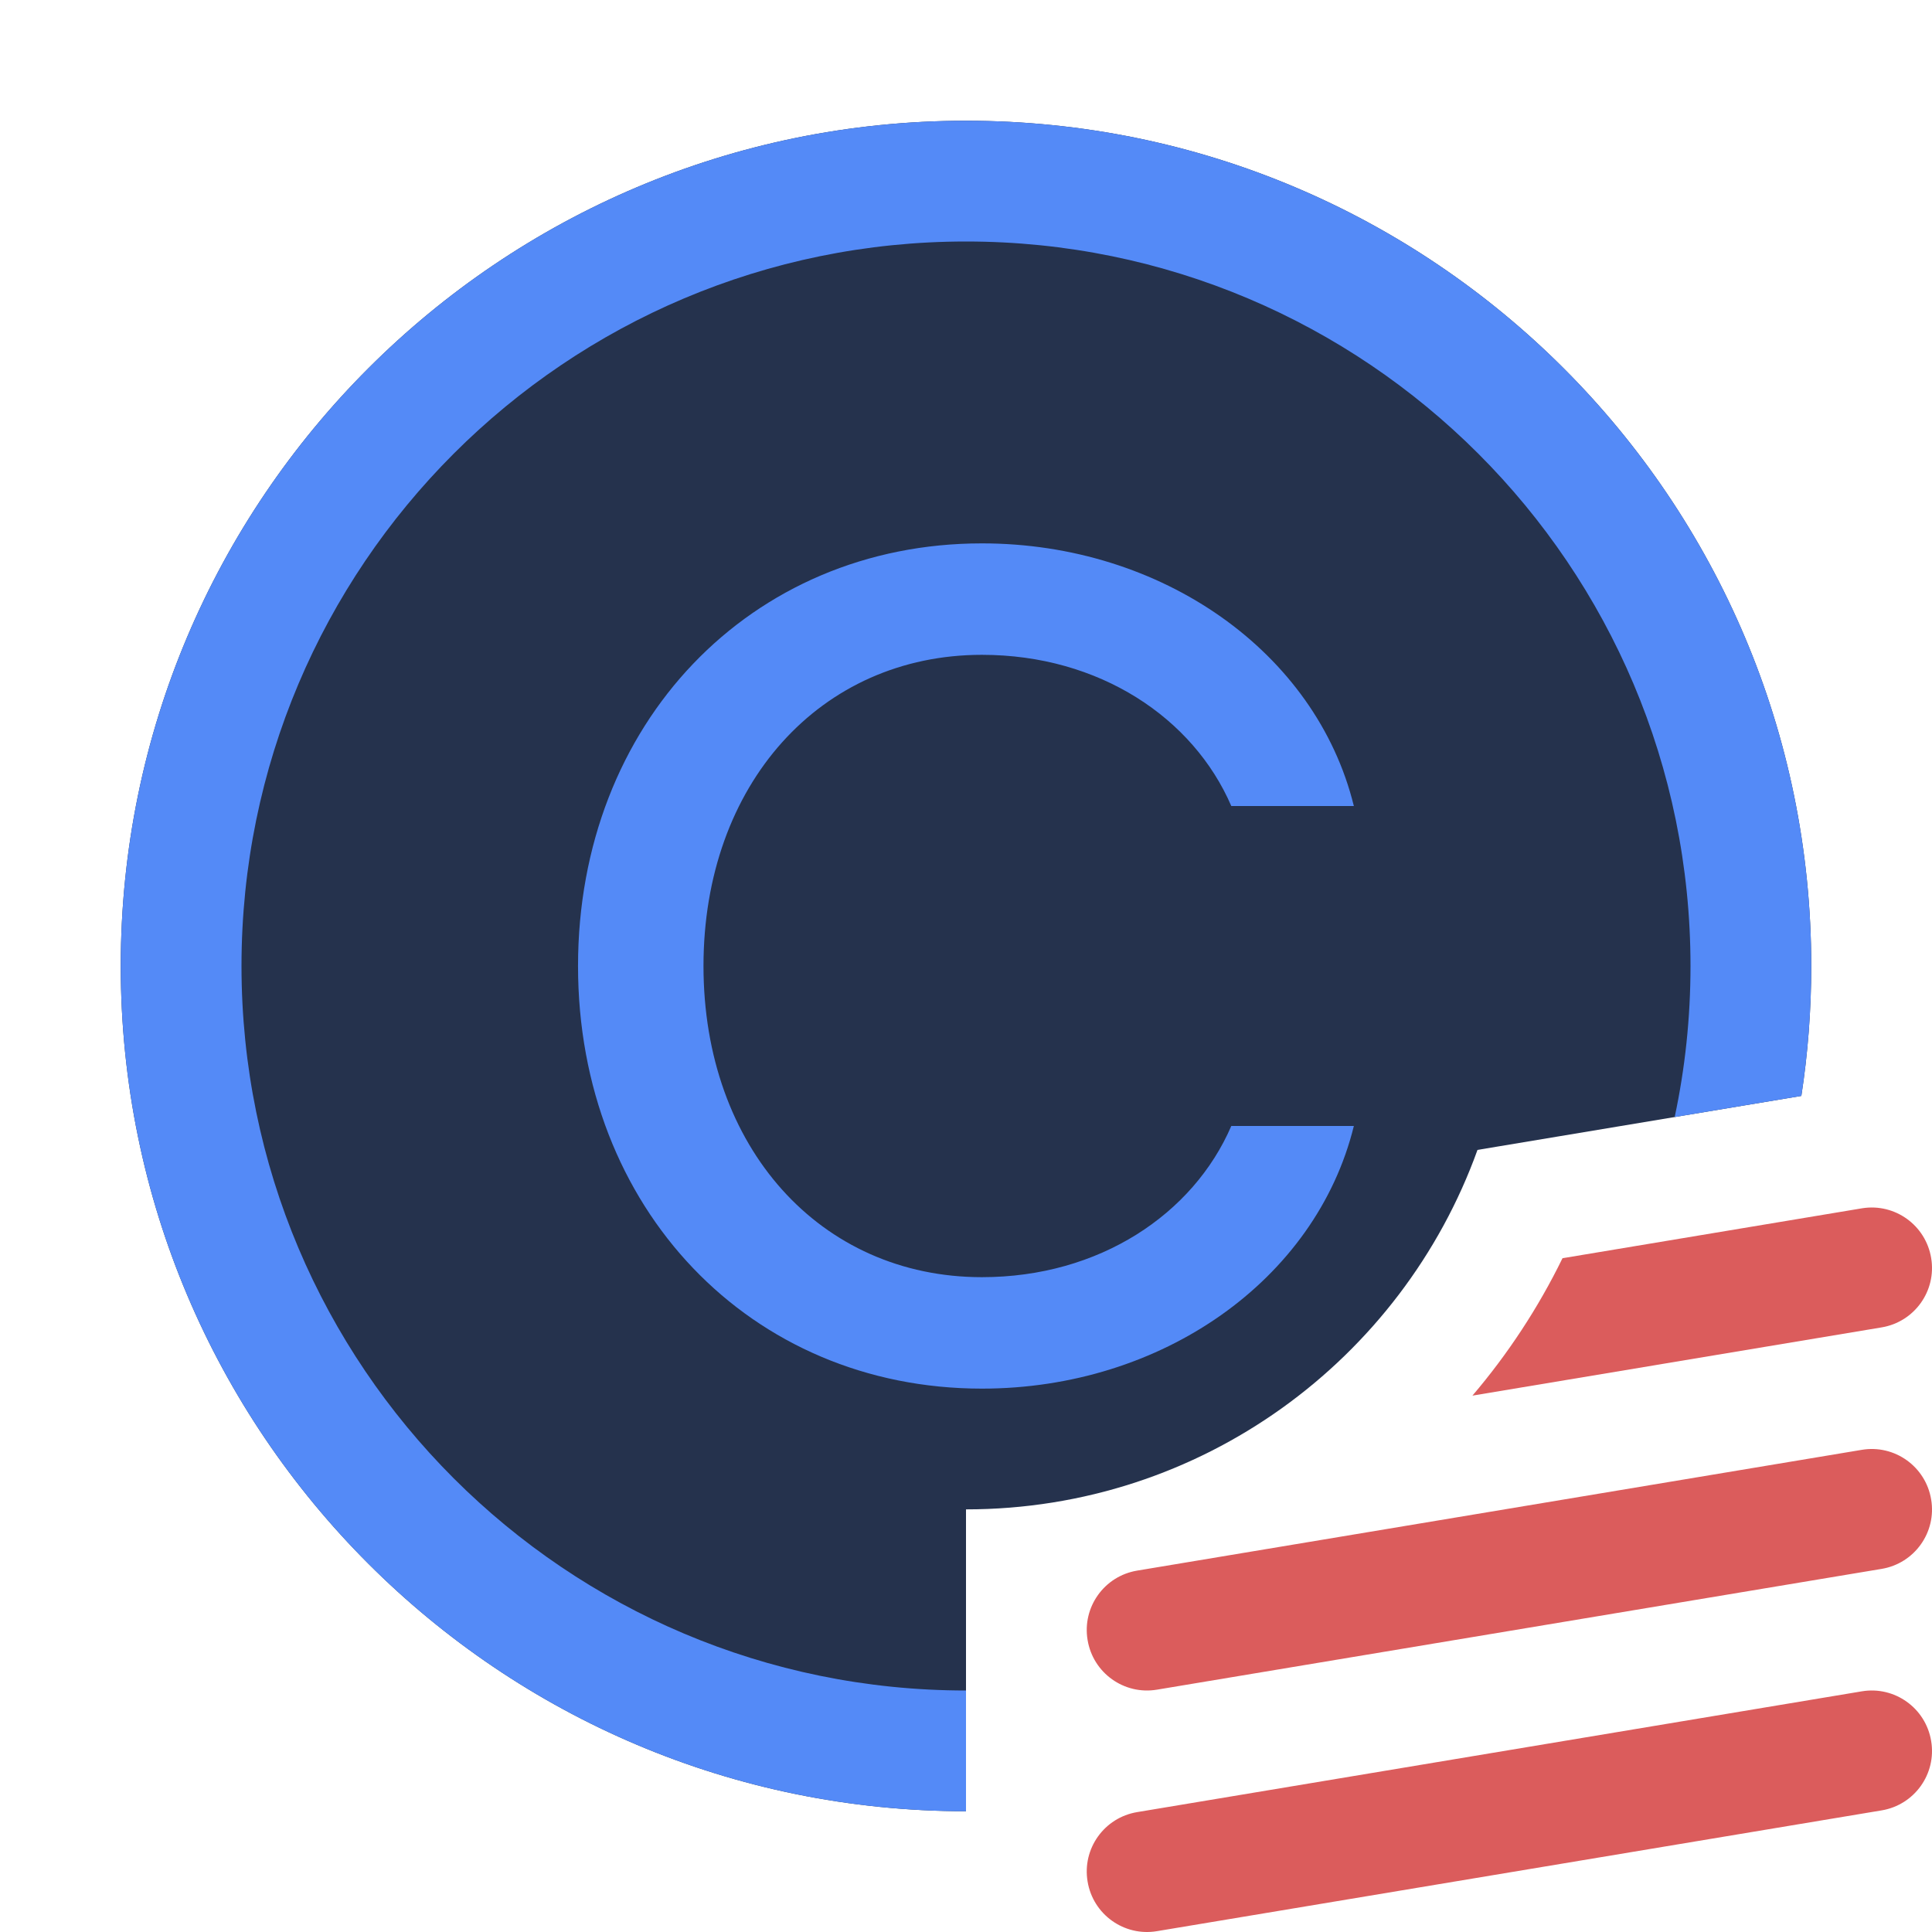
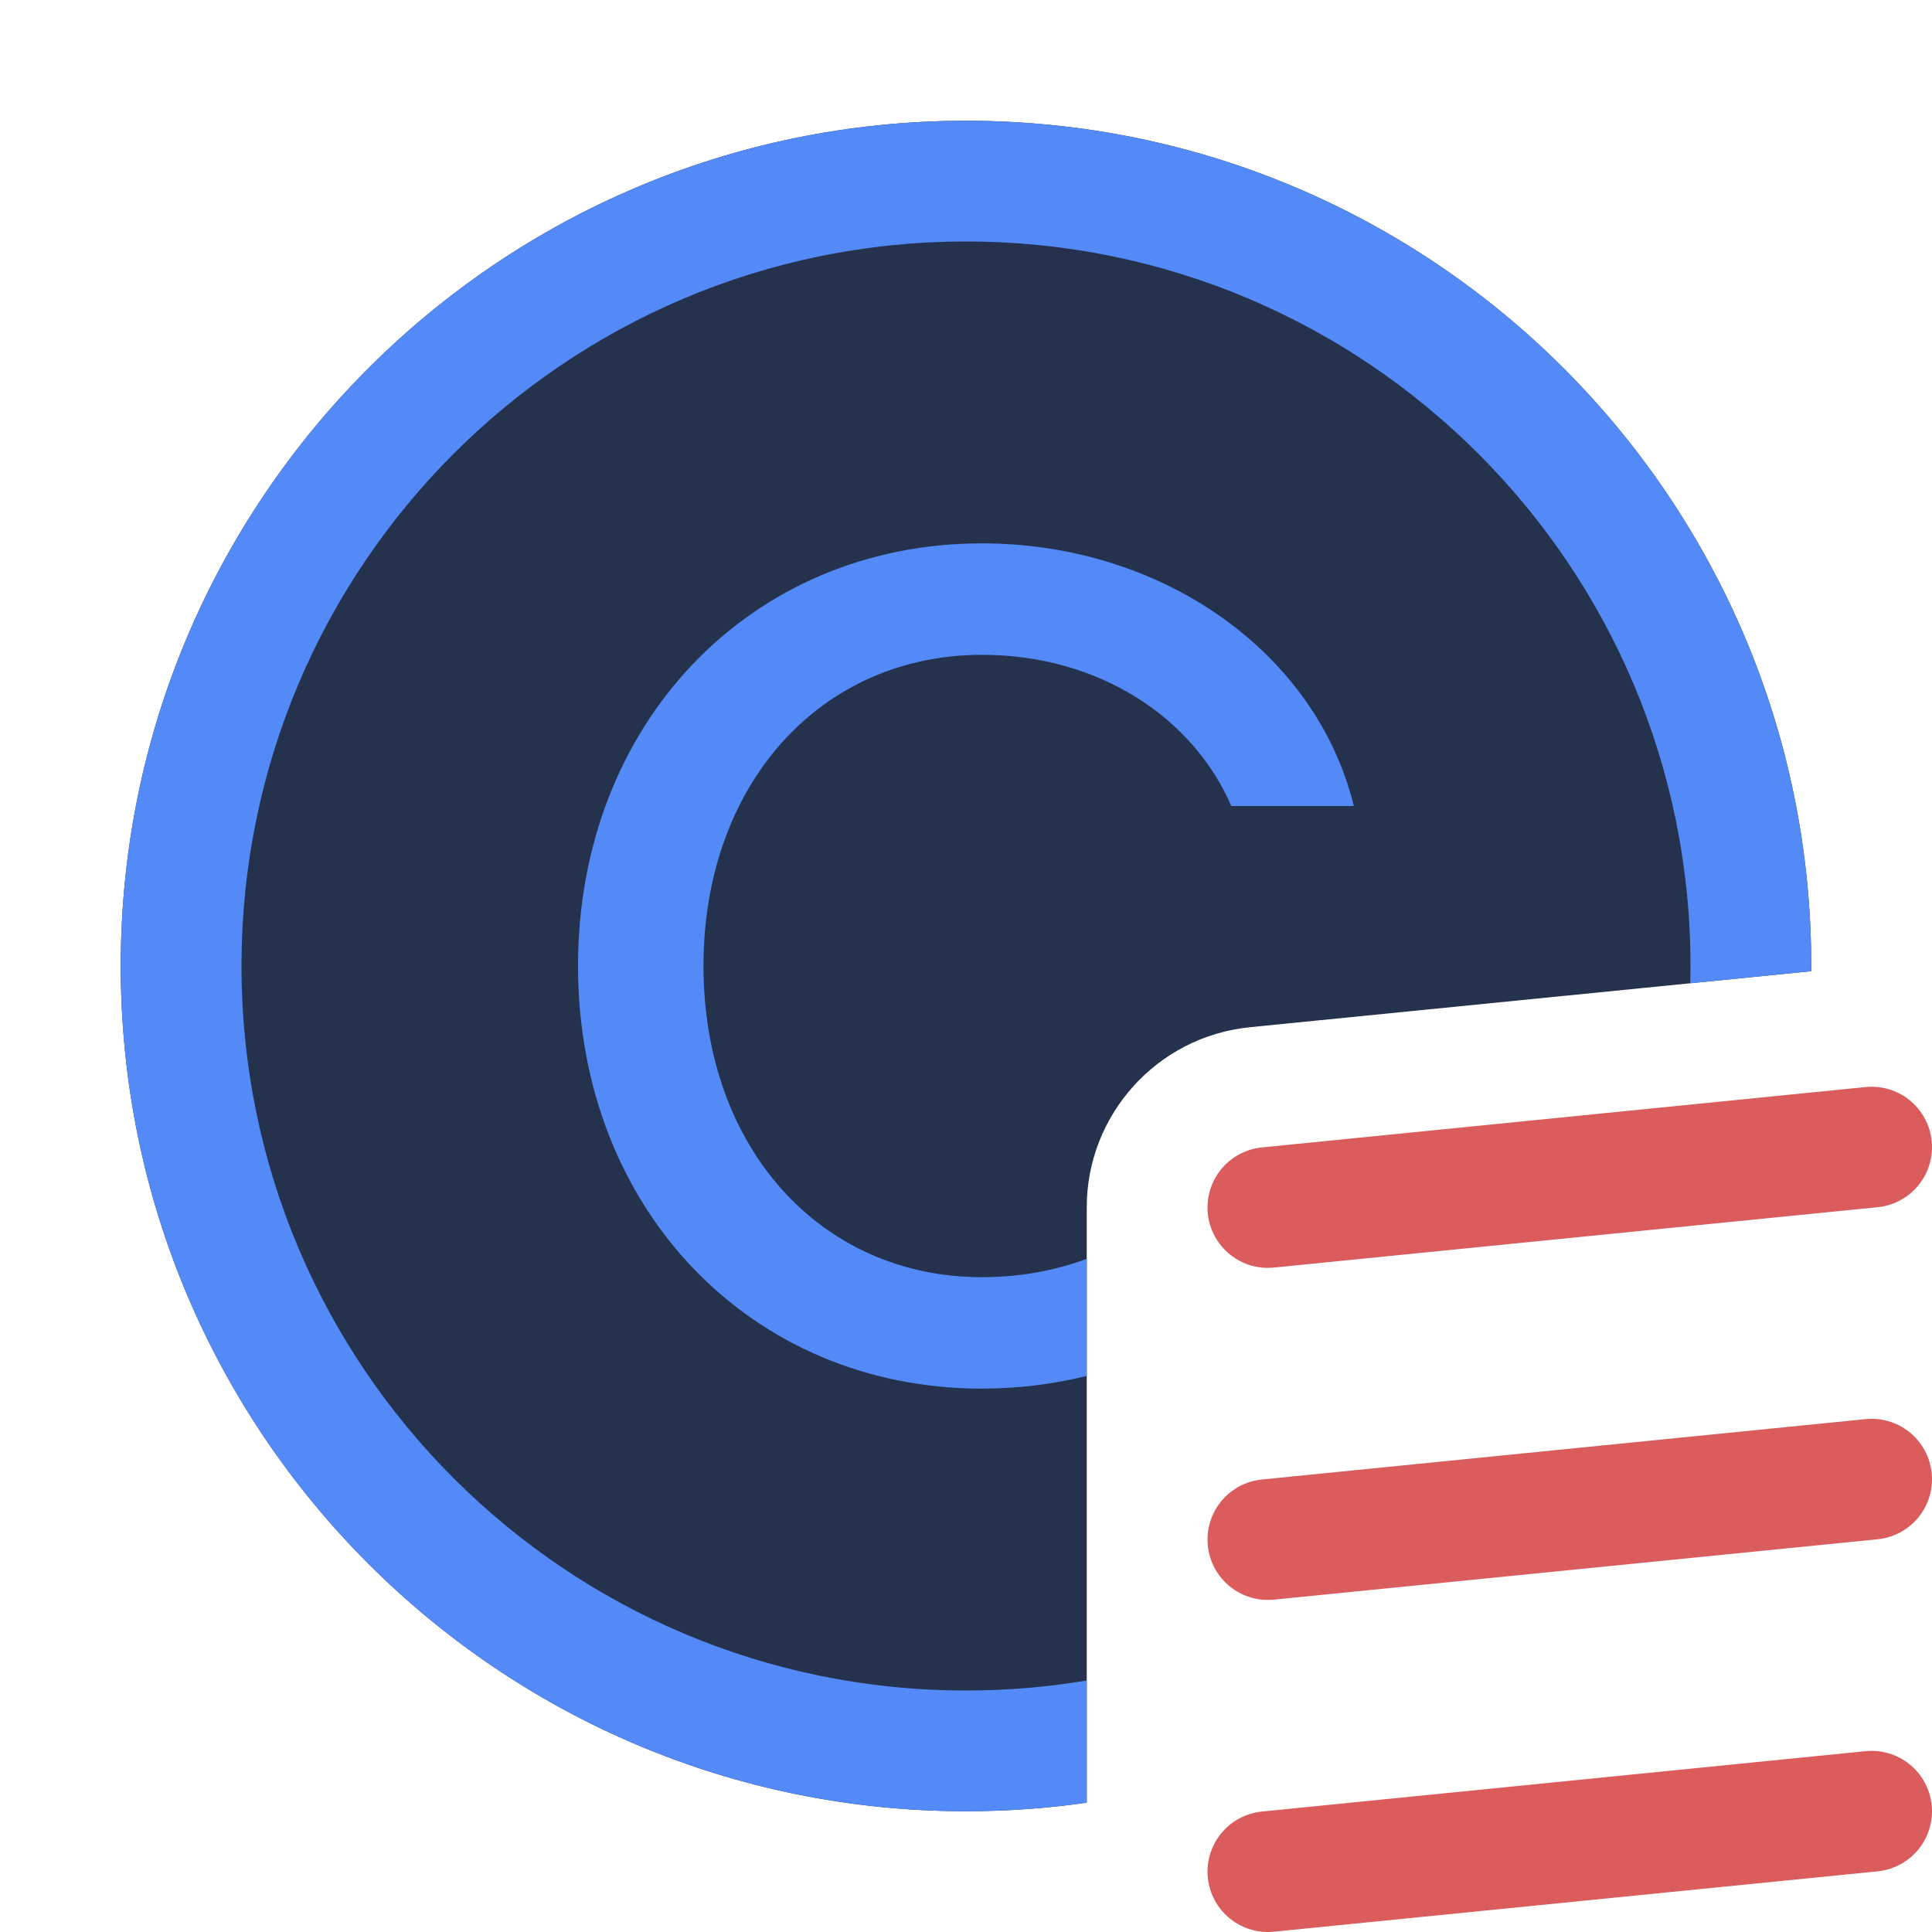
<svg xmlns="http://www.w3.org/2000/svg" width="16" height="16" viewBox="0 0 16 16" fill="none">
-   <path d="M15 8C15 8.366 14.972 8.726 14.918 9.076L12.236 9.523C11.611 11.259 9.951 12.5 8 12.5V15C4.134 15 1 11.866 1 8C1 4.134 4.134 1 8 1C11.866 1 15 4.134 15 8Z" fill="#25324D" />
-   <path d="M15.582 10.993L12.194 11.558C12.488 11.213 12.739 10.831 12.94 10.42L15.424 10.006C15.694 9.964 15.948 10.147 15.993 10.418C16.039 10.69 15.855 10.948 15.582 10.993Z" fill="#DB5C5C" />
-   <path d="M15.582 12.993C15.855 12.948 16.039 12.69 15.993 12.418C15.948 12.145 15.69 11.961 15.418 12.007L9.418 13.007C9.145 13.052 8.961 13.31 9.007 13.582C9.052 13.855 9.31 14.039 9.582 13.993L15.582 12.993Z" fill="#DB5C5C" />
-   <path d="M15.582 14.993C15.855 14.948 16.039 14.69 15.993 14.418C15.948 14.145 15.69 13.961 15.418 14.007L9.418 15.007C9.145 15.052 8.961 15.31 9.007 15.582C9.052 15.855 9.31 16.039 9.582 15.993L15.582 14.993Z" fill="#DB5C5C" />
-   <path d="M11.212 9.325C10.898 10.601 9.621 11.5 8.132 11.5C6.213 11.5 4.787 10.006 4.787 8C4.787 5.994 6.213 4.5 8.132 4.5C9.621 4.5 10.898 5.399 11.212 6.675H10.197C9.882 5.945 9.104 5.423 8.132 5.423C6.793 5.423 5.826 6.497 5.826 8C5.826 9.503 6.793 10.577 8.132 10.577C9.104 10.577 9.882 10.055 10.197 9.325H11.212Z" fill="#548AF7" />
-   <path d="M2 8C2 11.314 4.686 14 8 14V15C4.134 15 1 11.866 1 8C1 4.134 4.134 1 8 1C11.866 1 15 4.134 15 8C15 8.366 14.972 8.726 14.918 9.076L13.869 9.251C13.955 8.848 14 8.429 14 8C14 4.686 11.314 2 8 2C4.686 2 2 4.686 2 8Z" fill="#548AF7" />
+   <path d="M15 8L15 8.043L10.351 8.507C9.577 8.585 8.999 9.238 9 10V14.929C8.673 14.976 8.34 15 8 15C4.134 15 1 11.866 1 8C1 4.134 4.134 1 8 1C11.866 1 15 4.134 15 8Z" fill="#25324D" />
+   <path d="M15.5 9.5L10.5 10M15.5 12.25L10.5 12.75M15.5 15L10.5 15.5" stroke="#DB5C5C" stroke-linecap="round" stroke-linejoin="round" />
+   <path d="M9 10.425V11.395C8.724 11.463 8.432 11.5 8.132 11.5C6.213 11.5 4.787 10.006 4.787 8C4.787 5.994 6.213 4.5 8.132 4.5C9.621 4.5 10.898 5.399 11.212 6.675H10.197C9.882 5.945 9.104 5.423 8.132 5.423C6.793 5.423 5.826 6.497 5.826 8C5.826 9.503 6.793 10.577 8.132 10.577C8.445 10.577 8.737 10.523 9 10.425Z" fill="#548AF7" />
+   <path d="M9 13.917C8.675 13.972 8.341 14 8 14C4.686 14 2 11.314 2 8C2 4.686 4.686 2 8 2C11.314 2 14 4.686 14 8C14 8.048 13.999 8.095 13.998 8.143L15 8.043L15 8C15 4.134 11.866 1 8 1C4.134 1 1 4.134 1 8C1 11.866 4.134 15 8 15C8.34 15 8.673 14.976 9 14.929V13.917Z" fill="#548AF7" />
</svg>
